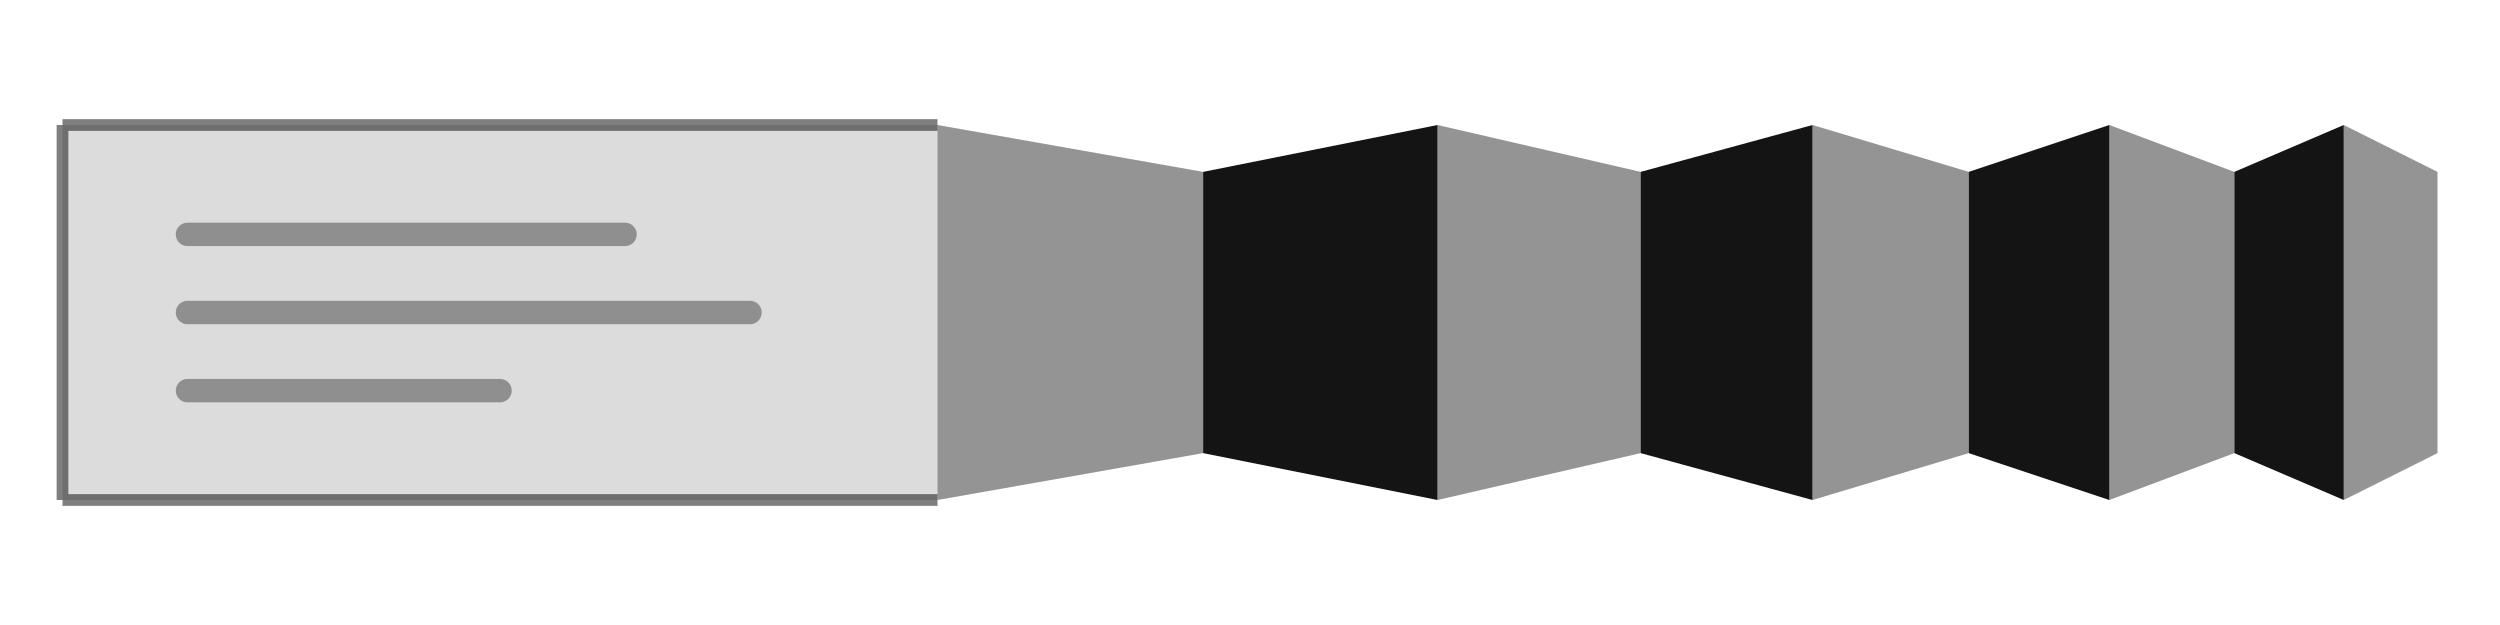
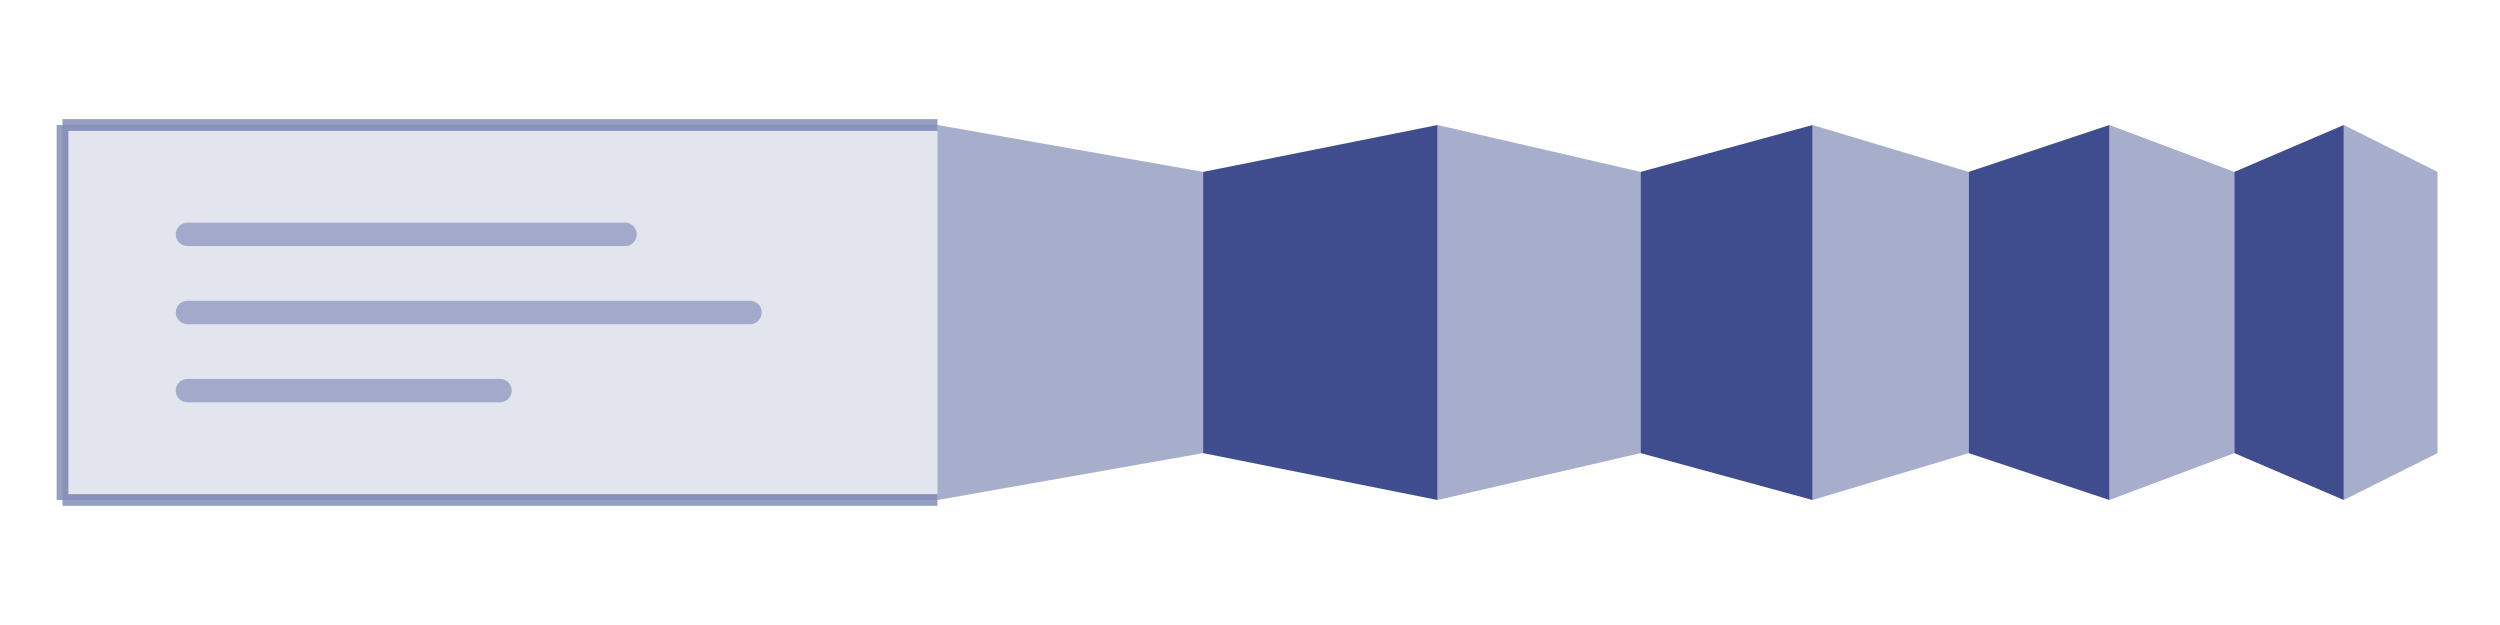
- <svg xmlns="http://www.w3.org/2000/svg" viewBox="0 0 320 80" width="320" height="80" fill="currentColor" role="img" aria-labelledby="pleat-t">
-   <rect x="8" y="16" width="112" height="48" fill-opacity=".14" />
-   <path d="M8 16h112M8 64h112M8 16v48" fill="none" stroke="currentColor" stroke-opacity=".5" stroke-width="1.5" vector-effect="non-scaling-stroke" />
-   <path d="M24 30h56M24 40h72M24 50h40" fill="none" stroke="currentColor" stroke-opacity=".35" stroke-width="3" stroke-linecap="round" />
-   <g fill-opacity=".42">
+ <svg xmlns="http://www.w3.org/2000/svg" viewBox="0 0 320 80" width="320" height="80" role="img" aria-labelledby="pleat-t">
+   <style>.bp-fill{fill:#2f3e86}.bp-line{stroke:#2f3e86}@media (prefers-color-scheme: dark){.bp-fill{fill:#a9b8ef}.bp-line{stroke:#a9b8ef}}</style>
+   <rect class="bp-fill" x="8" y="16" width="112" height="48" fill-opacity=".14" />
+   <path class="bp-line" d="M8 16h112M8 64h112M8 16v48" fill="none" stroke-opacity=".5" stroke-width="1.5" vector-effect="non-scaling-stroke" />
+   <path class="bp-line" d="M24 30h56M24 40h72M24 50h40" fill="none" stroke-opacity=".35" stroke-width="3" stroke-linecap="round" />
+   <g class="bp-fill" fill-opacity=".42">
    <polygon points="120 16 154 22 154 58 120 64" />
    <polygon points="184 16 210 22 210 58 184 64" />
    <polygon points="232 16 252 22 252 58 232 64" />
    <polygon points="270 16 286 22 286 58 270 64" />
    <polygon points="300 16 312 22 312 58 300 64" />
  </g>
-   <g fill-opacity=".92">
+   <g class="bp-fill" fill-opacity=".92">
    <polygon points="154 22 184 16 184 64 154 58" />
    <polygon points="210 22 232 16 232 64 210 58" />
    <polygon points="252 22 270 16 270 64 252 58" />
    <polygon points="286 22 300 16 300 64 286 58" />
  </g>
</svg>
